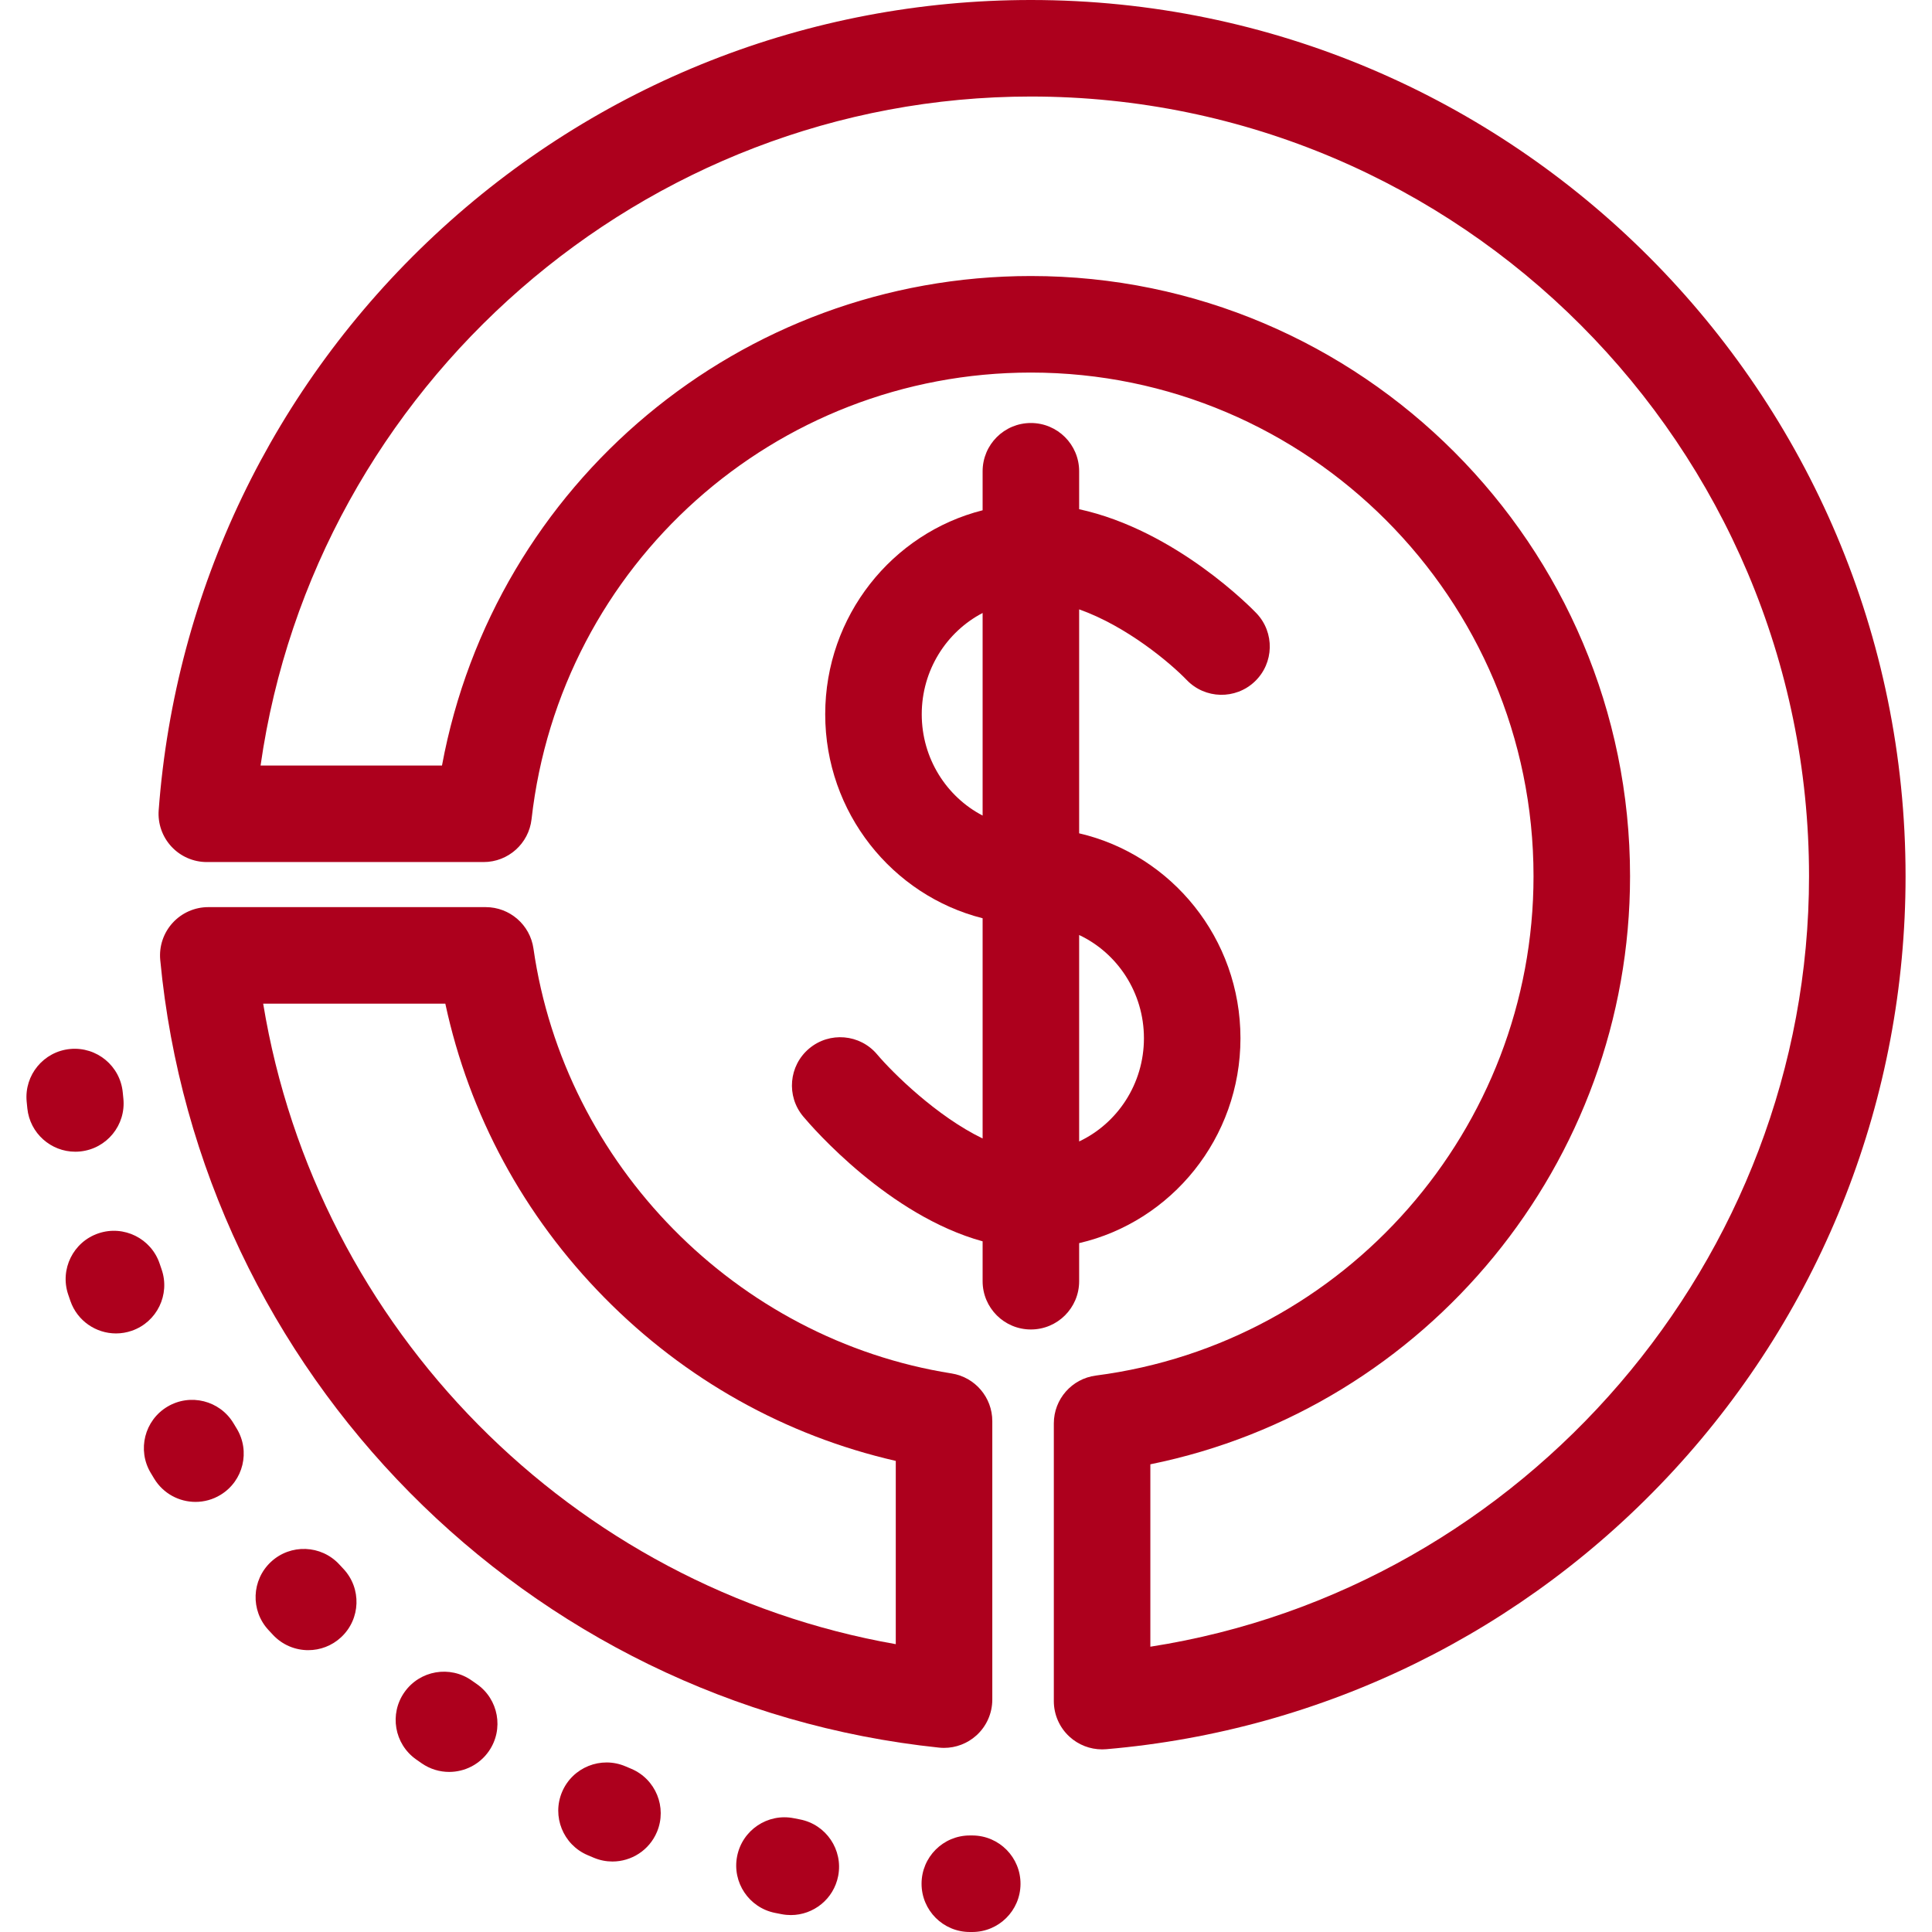
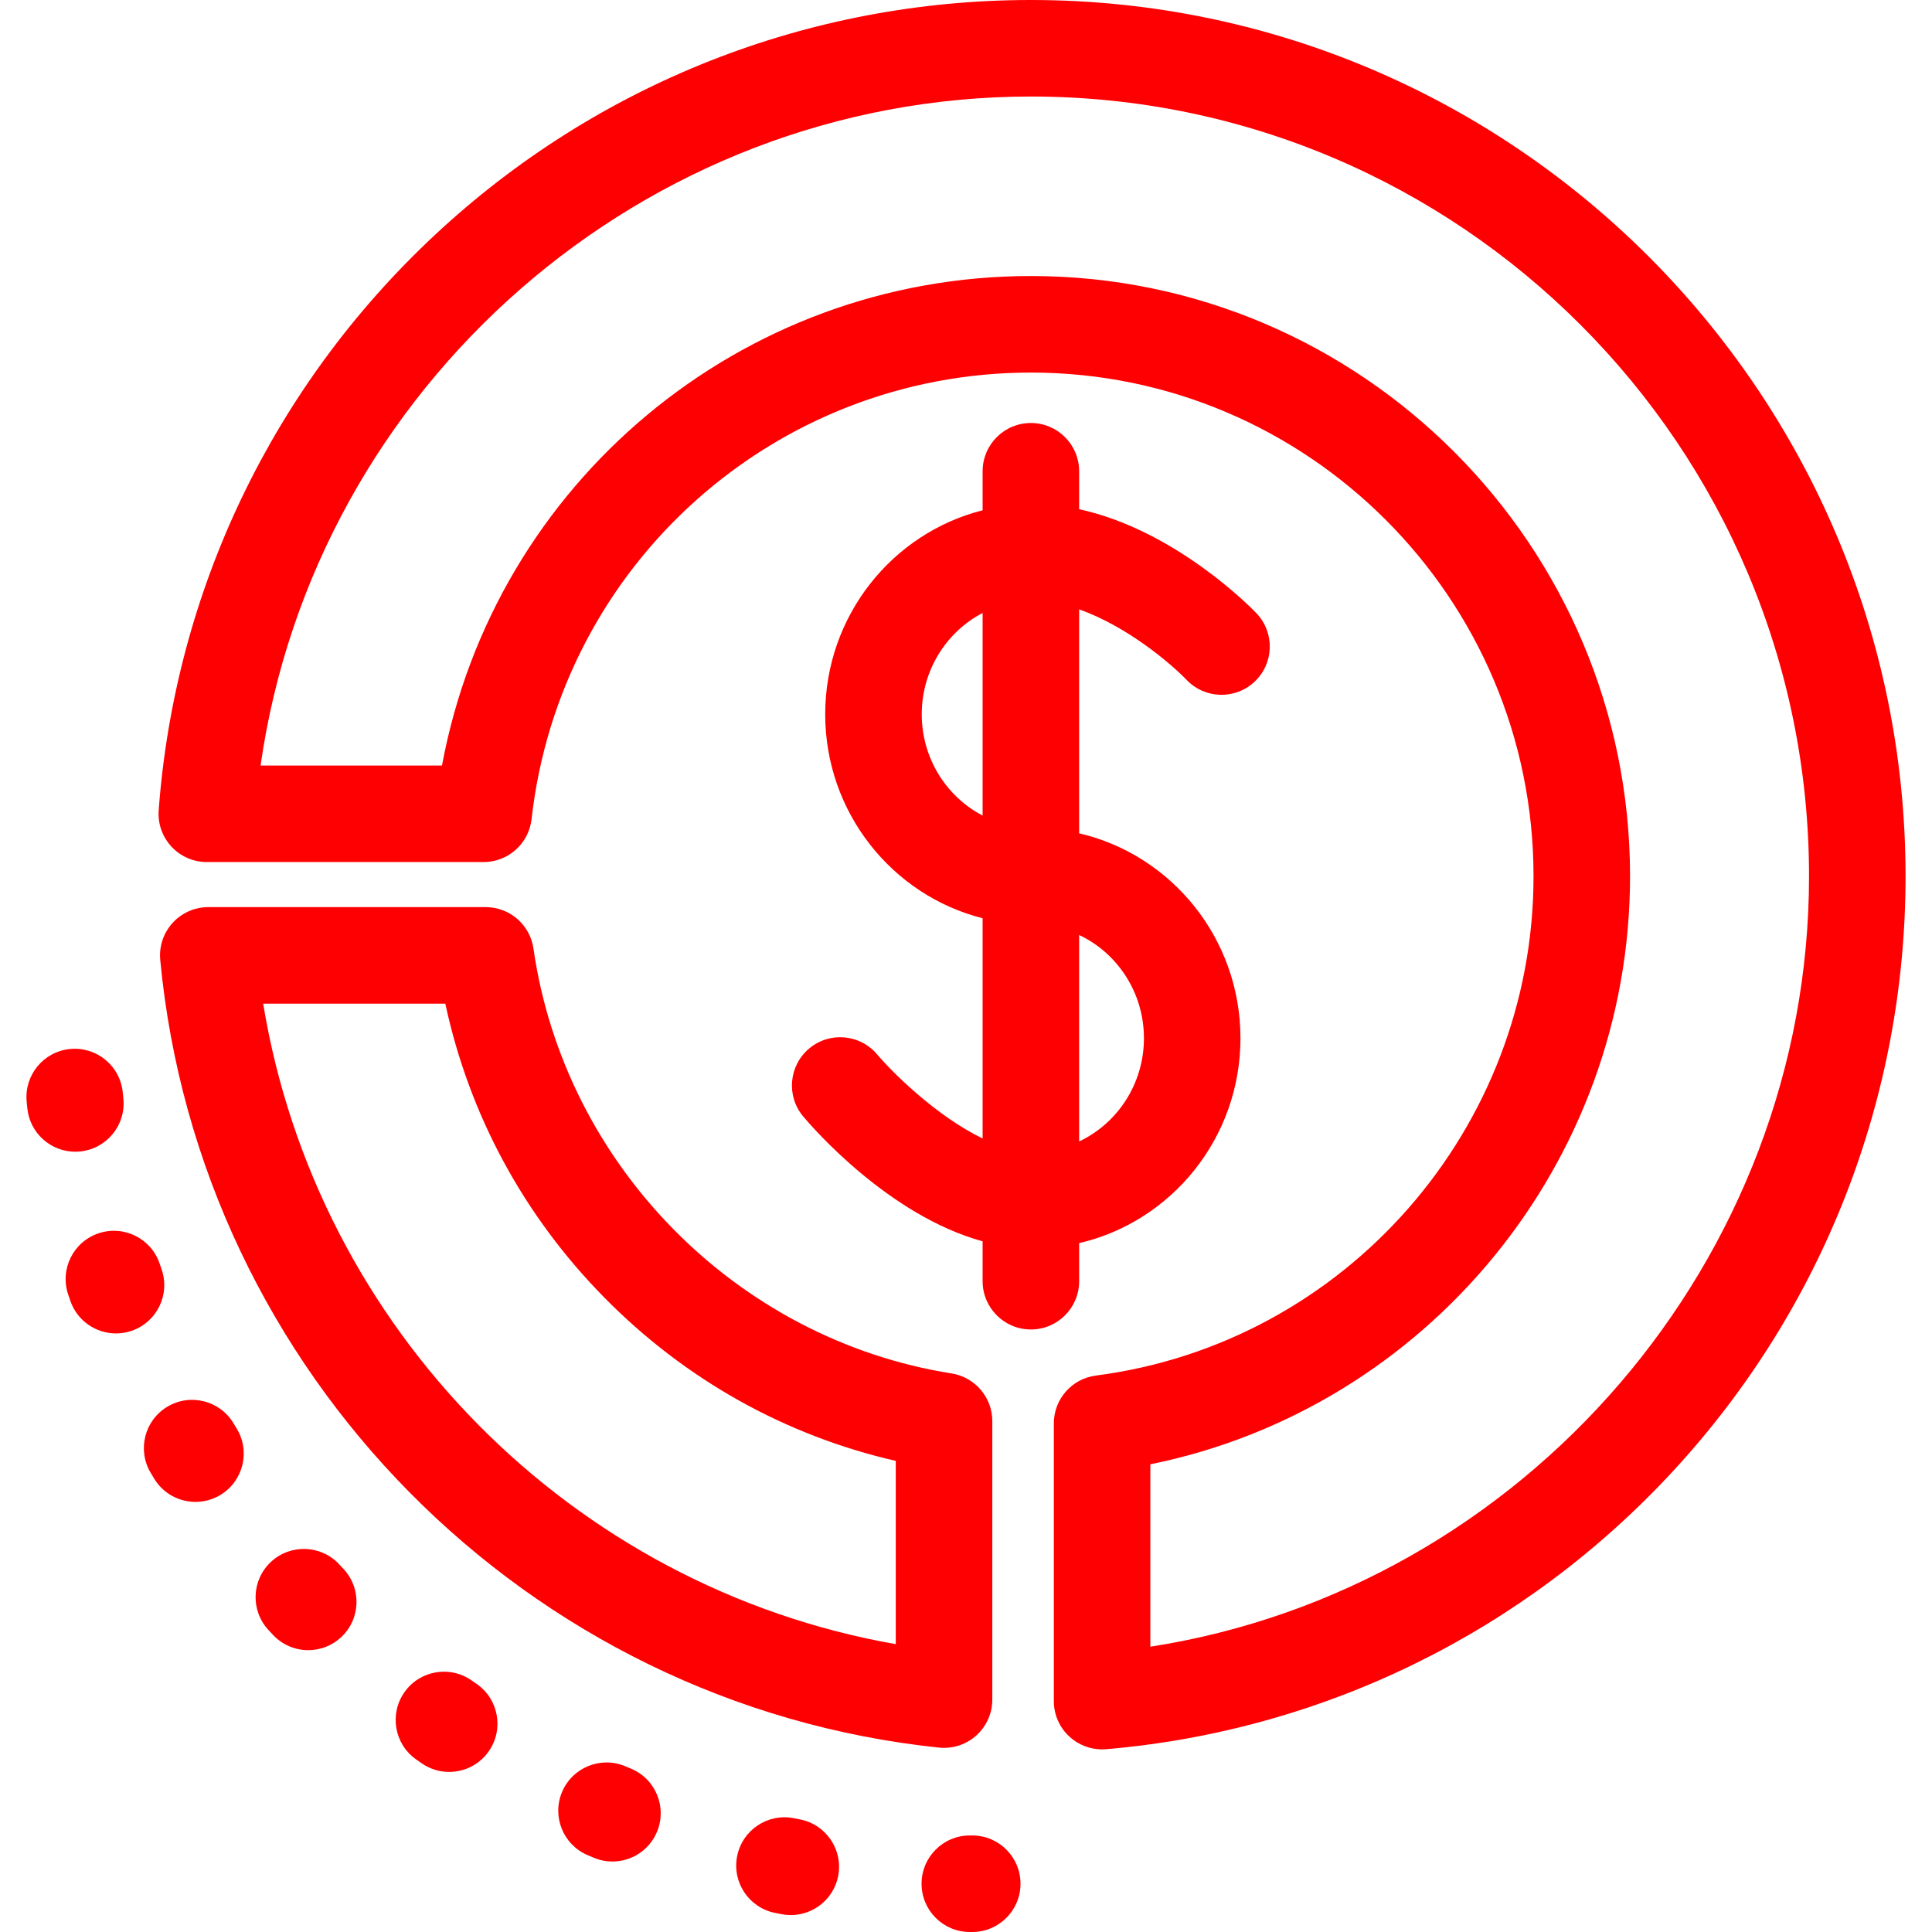
- <svg xmlns="http://www.w3.org/2000/svg" fill="#AD001D" height="800px" width="800px" version="1.1" id="Capa_1" viewBox="0 0 300.219 300.219" xml:space="preserve">
+ <svg xmlns="http://www.w3.org/2000/svg" fill="#FE0002" height="800px" width="800px" version="1.1" id="Capa_1" viewBox="0 0 300.219 300.219" xml:space="preserve">
  <g>
    <path d="M167.692,199.092v-5.919c14.336-3.32,25.067-16.33,25.067-31.84c0-15.51-10.731-28.519-25.067-31.84V94.691   c7.42,2.628,14.194,8.361,16.705,10.965c2.86,2.987,7.602,3.096,10.596,0.239c2.997-2.86,3.107-7.607,0.248-10.604   c-0.572-0.601-12.463-12.884-27.549-16.164v-5.895c0-4.143-3.357-7.5-7.5-7.5c-4.143,0-7.5,3.357-7.5,7.5v6.062   c-14.031,3.544-24.46,16.408-24.46,31.697c0,15.29,10.429,28.155,24.46,31.7v34.22c-7.129-3.438-13.964-10.194-16.389-13.059   c-2.665-3.172-7.397-3.582-10.566-0.918c-3.172,2.664-3.583,7.395-0.918,10.566c1.501,1.787,13.318,15.394,27.873,19.393v6.198   c0,4.143,3.357,7.5,7.5,7.5C164.334,206.592,167.692,203.234,167.692,199.092z M177.759,161.333c0,7.112-4.136,13.241-10.067,16.04   v-32.08C173.623,148.092,177.759,154.221,177.759,161.333z M143.232,110.992c0-6.866,3.855-12.816,9.46-15.739v31.481   C147.087,123.811,143.232,117.86,143.232,110.992z" />
    <path d="M145.915,271.567c0.262,0.027,0.521,0.041,0.781,0.041c1.845,0,3.636-0.681,5.02-1.928c1.579-1.422,2.48-3.447,2.48-5.572   v-43.277c0-3.689-2.683-6.83-6.327-7.407c-33.438-5.297-60.156-32.448-64.974-66.029c-0.529-3.692-3.693-6.434-7.424-6.434H32.367   c-2.112,0-4.126,0.891-5.548,2.453c-1.421,1.563-2.118,3.651-1.919,5.754C30.983,213.388,81.877,264.864,145.915,271.567z    M69.199,155.96c3.709,17.262,12.175,32.947,24.715,45.678c12.547,12.737,28.097,21.432,45.283,25.376v28.477   c-50.326-8.841-89.997-49.002-98.301-99.53H69.199z" />
    <path d="M36.295,221.182c-2.124-3.556-6.729-4.715-10.284-2.593c-3.557,2.123-4.717,6.729-2.593,10.284   c0.184,0.309,0.369,0.616,0.557,0.923c1.415,2.313,3.88,3.588,6.405,3.588c1.334,0,2.686-0.355,3.906-1.103   c3.534-2.162,4.646-6.778,2.485-10.312L36.295,221.182z" />
    <path d="M12.479,178.927c4.12-0.425,7.115-4.11,6.69-8.23l-0.092-0.928c-0.388-4.124-4.039-7.146-8.17-6.764   c-4.124,0.388-7.152,4.046-6.764,8.17l0.105,1.063c0.398,3.858,3.654,6.73,7.451,6.73   C11.956,178.968,12.217,178.954,12.479,178.927z" />
    <path d="M25.111,197.247l-0.303-0.888c-1.324-3.923-5.58-6.032-9.505-4.708s-6.032,5.58-4.708,9.505l0.344,1.005   c1.075,3.101,3.979,5.045,7.086,5.045c0.814,0,1.644-0.134,2.457-0.416C24.396,205.434,26.468,201.16,25.111,197.247z" />
    <path d="M151.139,285.219l-0.435-0.001c-4.143,0-7.5,3.357-7.5,7.5s3.357,7.5,7.5,7.5l0.317,0.001c0.02,0,0.04,0,0.06,0   c4.115,0,7.467-3.319,7.499-7.441C158.613,288.635,155.281,285.251,151.139,285.219z" />
    <path d="M124.309,282.725l-0.952-0.186c-4.064-0.811-8.009,1.84-8.812,5.903c-0.804,4.063,1.84,8.009,5.903,8.811l1.011,0.197   c0.481,0.094,0.96,0.138,1.433,0.138c3.521,0,6.662-2.491,7.355-6.076C131.034,287.445,128.375,283.511,124.309,282.725z" />
    <path d="M98.07,274.847l-0.876-0.371c-3.809-1.622-8.216,0.146-9.842,3.955c-1.626,3.81,0.145,8.216,3.955,9.842l0.966,0.408   c0.947,0.397,1.929,0.585,2.896,0.585c2.932,0,5.716-1.73,6.92-4.603C103.691,280.842,101.891,276.447,98.07,274.847z" />
    <path d="M52.714,243.091c-2.817-3.036-7.563-3.213-10.599-0.396c-3.036,2.817-3.214,7.563-0.396,10.599l0.702,0.754   c1.477,1.578,3.475,2.376,5.479,2.376c1.836,0,3.676-0.67,5.122-2.023c3.025-2.83,3.183-7.576,0.353-10.601L52.714,243.091z" />
    <path d="M74.074,261.678l-0.765-0.535c-3.385-2.39-8.064-1.583-10.453,1.801c-2.389,3.384-1.583,8.064,1.801,10.453l0.874,0.611   c1.303,0.902,2.791,1.336,4.265,1.336c2.377,0,4.716-1.128,6.172-3.23C78.325,268.709,77.478,264.037,74.074,261.678z" />
    <path d="M160.192,0c-34.519,0-67.426,12.981-92.66,36.553c-25.1,23.446-40.325,55.176-42.873,89.346   c-0.155,2.08,0.563,4.131,1.983,5.66c1.419,1.528,3.411,2.398,5.497,2.398h43.007c3.817,0,7.026-2.868,7.453-6.661   c4.451-39.566,37.81-69.402,77.594-69.402c43.068,0,78.106,35.111,78.106,78.269c0,39.218-29.235,72.574-68.004,77.588   c-3.739,0.484-6.538,3.668-6.538,7.439v43.151c0,2.101,0.881,4.104,2.428,5.524c1.39,1.275,3.201,1.976,5.072,1.976   c0.212,0,0.426-0.009,0.64-0.027c33.794-2.892,65.119-18.286,88.205-43.345c23.221-25.206,36.009-57.987,36.009-92.306   C296.11,61.082,235.137,0,160.192,0z M178.756,255.886v-28.344c42.933-8.706,74.542-46.877,74.542-91.381   c0-51.429-41.768-93.269-93.106-93.269c-45.167,0-83.386,32.255-91.51,76.063H40.491C48.89,60.042,99.978,15,160.192,15   c66.675,0,120.918,54.353,120.918,121.161C281.11,195.782,236.772,246.853,178.756,255.886z" />
  </g>
</svg>
